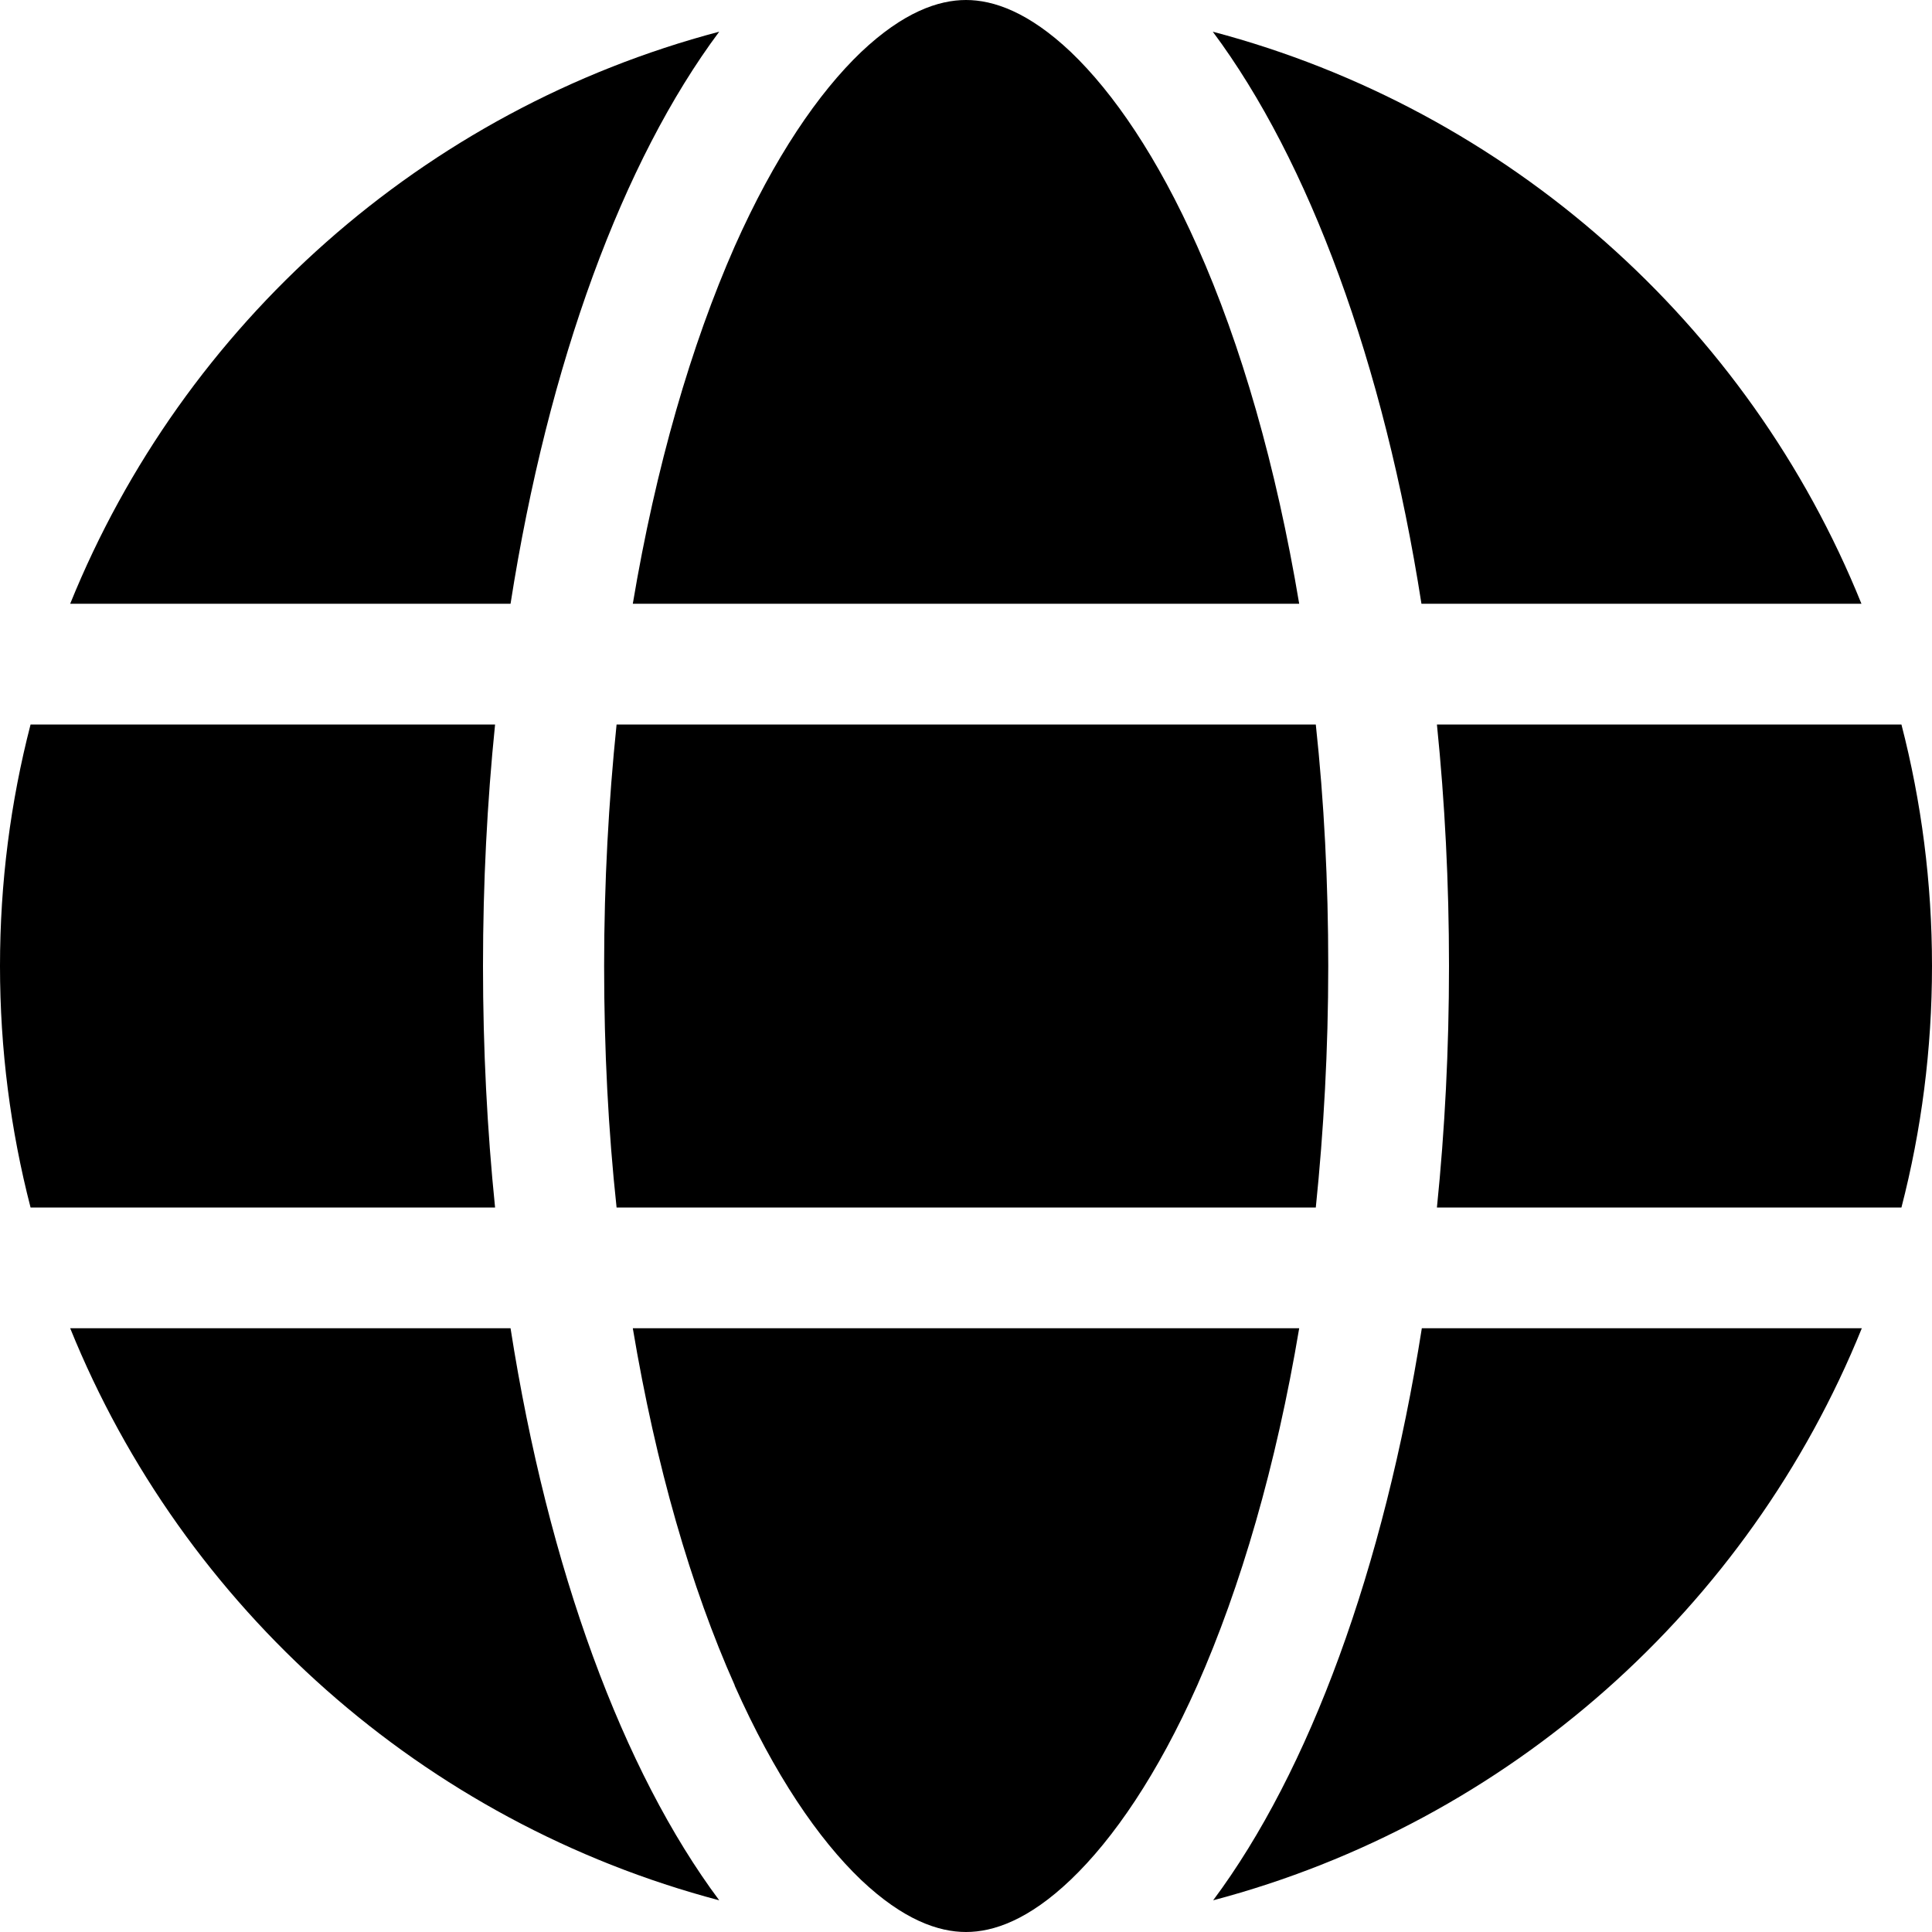
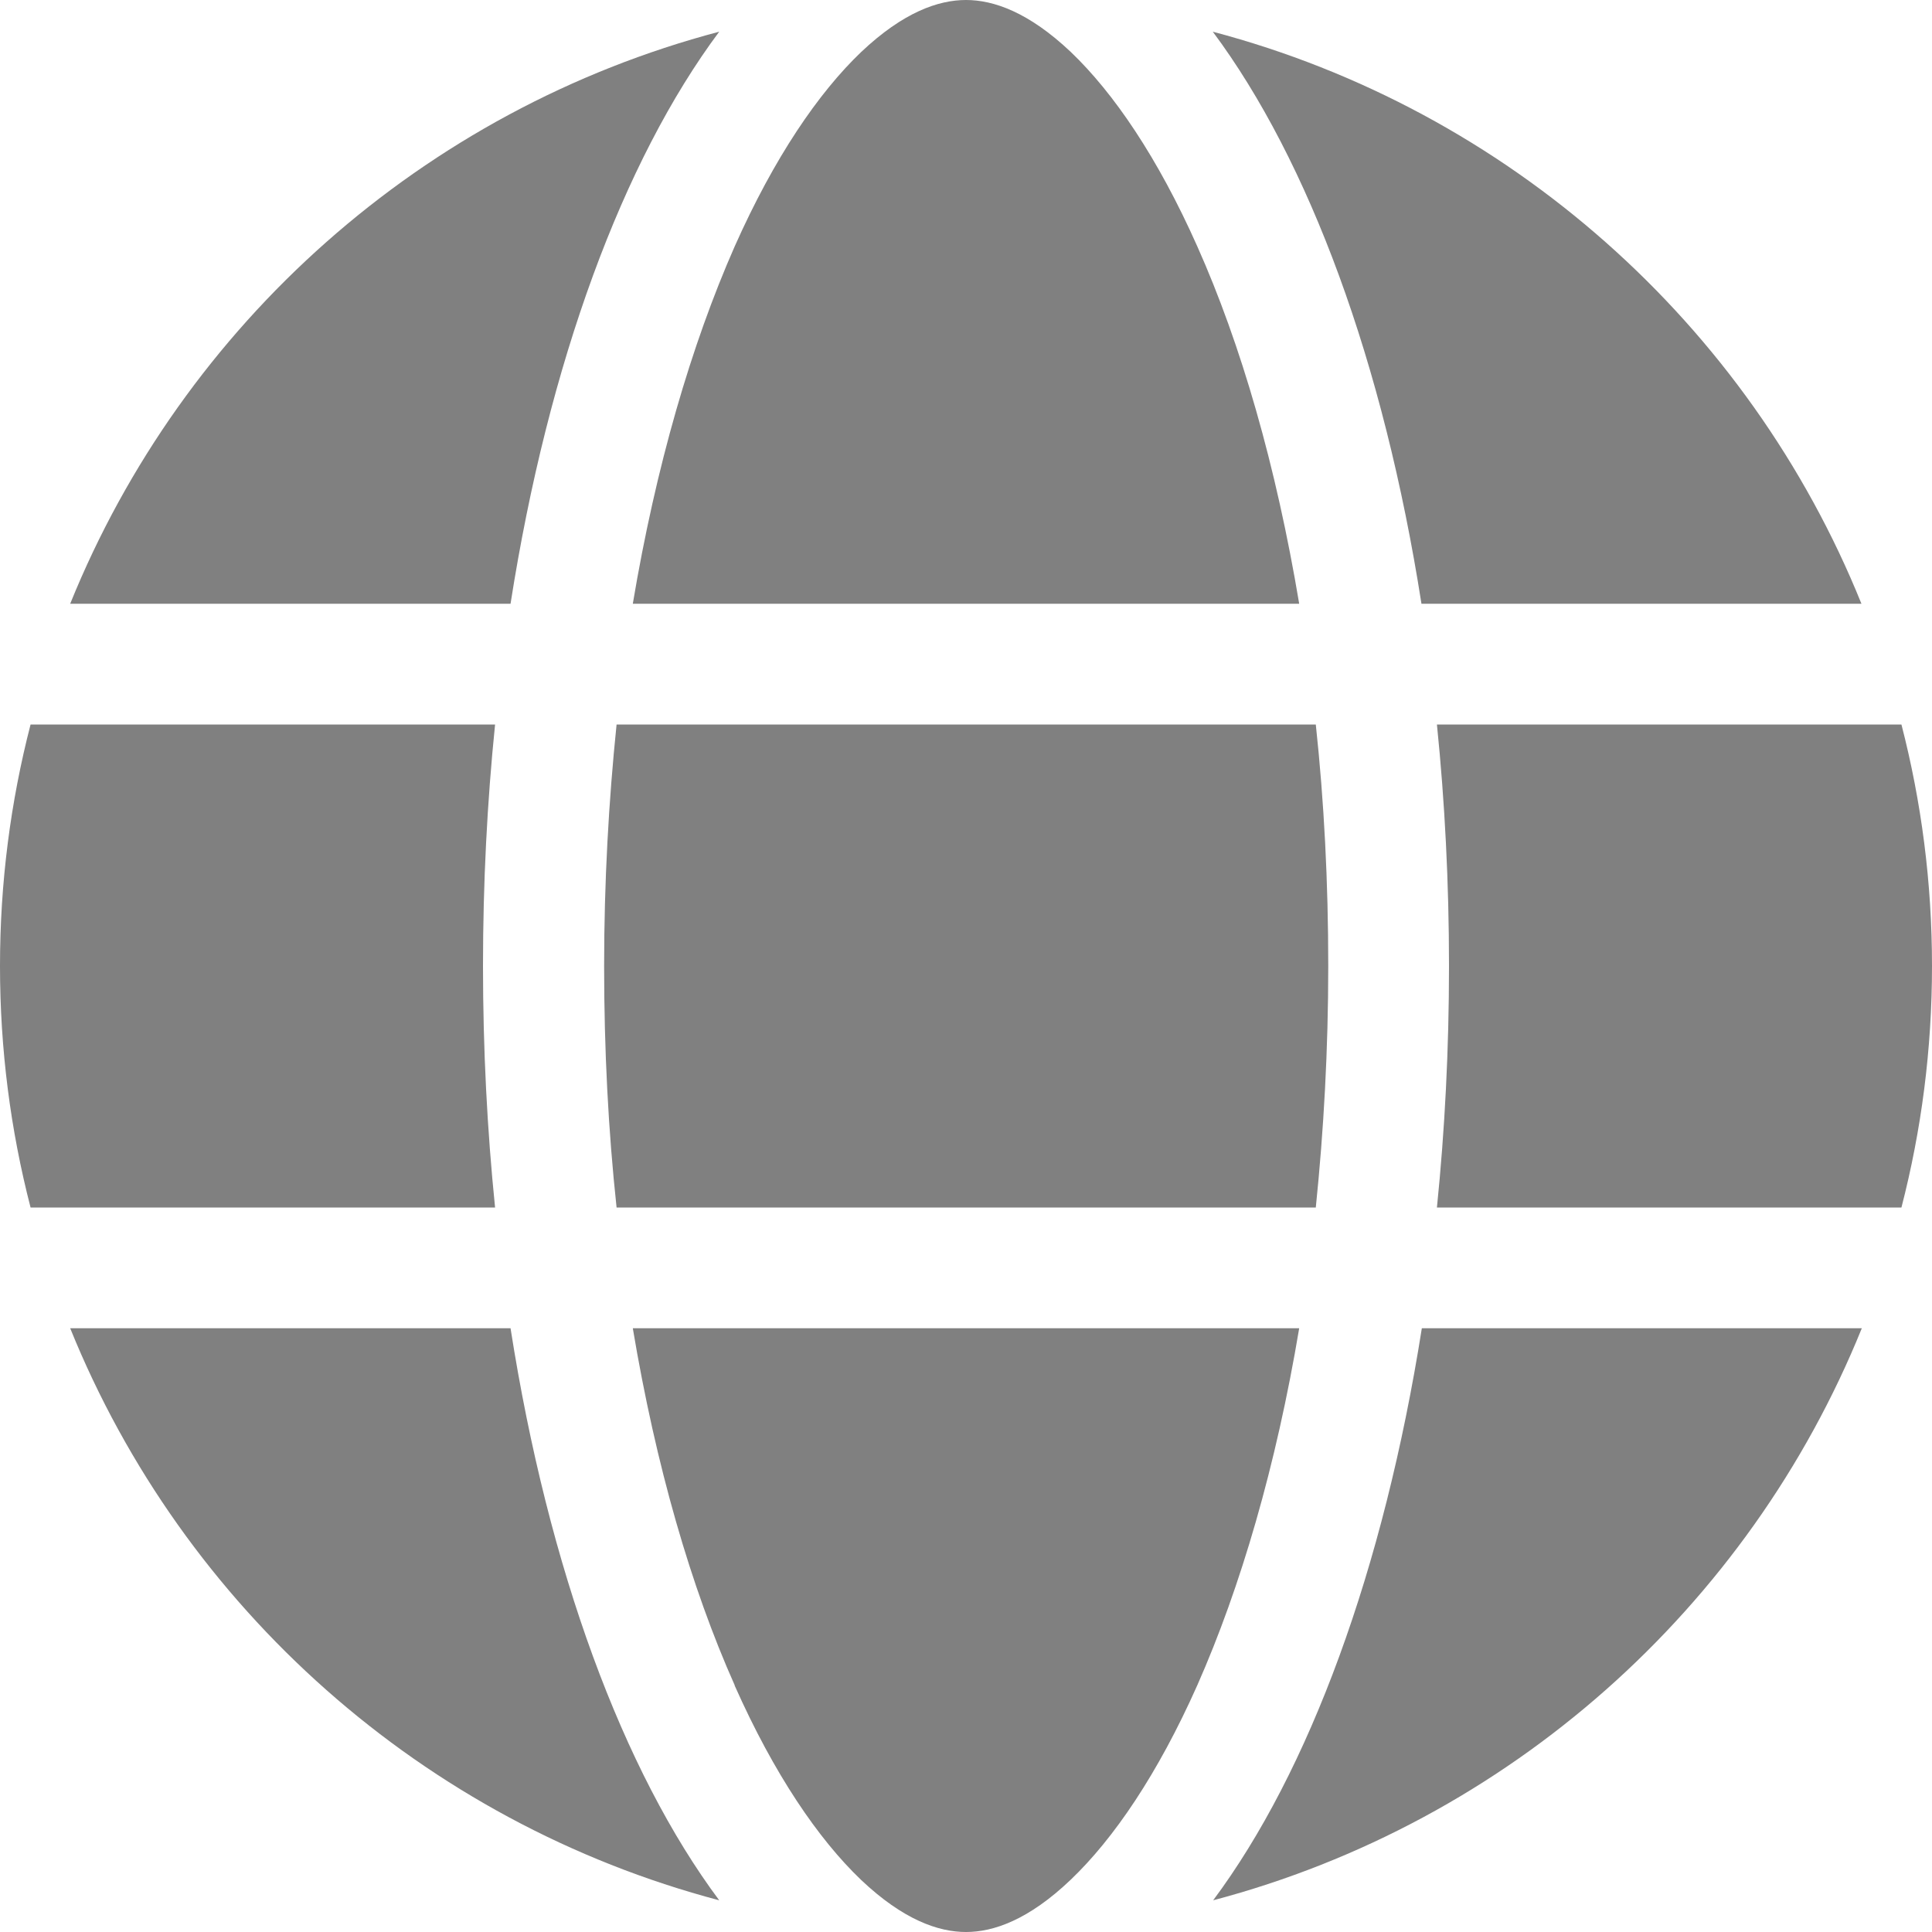
<svg xmlns="http://www.w3.org/2000/svg" viewBox="0 0 512 512">
-   <path d="M352 256c0 22.2-1.2 43.6-3.3 64l-185.3 0c-2.2-20.4-3.3-41.8-3.3-64s1.2-43.6 3.3-64l185.3 0c2.2 20.4 3.3 41.8 3.3 64zm28.8-64l123.1 0c5.3 20.5 8.1 41.9 8.1 64s-2.8 43.5-8.1 64l-123.1 0c2.1-20.6 3.2-42 3.2-64s-1.1-43.4-3.2-64zm112.6-32l-116.7 0c-10-63.9-29.8-117.4-55.3-151.6c78.3 20.7 142 77.5 171.9 151.6zm-149.1 0l-176.6 0c6.1-36.4 15.5-68.6 27-94.7c10.5-23.6 22.2-40.7 33.5-51.5C239.4 3.2 248.7 0 256 0s16.6 3.2 27.8 13.8c11.3 10.8 23 27.9 33.5 51.5c11.6 26 20.9 58.2 27 94.7zm-209 0L18.6 160C48.6 85.9 112.2 29.1 190.6 8.4C165.1 42.6 145.3 96.1 135.3 160zM8.1 192l123.1 0c-2.1 20.6-3.2 42-3.2 64s1.1 43.4 3.2 64L8.1 320C2.8 299.5 0 278.1 0 256s2.8-43.5 8.1-64zM194.7 446.6c-11.6-26-20.9-58.2-27-94.6l176.6 0c-6.1 36.4-15.5 68.6-27 94.6c-10.5 23.6-22.2 40.7-33.5 51.5C272.6 508.8 263.3 512 256 512s-16.6-3.2-27.8-13.8c-11.3-10.8-23-27.9-33.5-51.5zM135.3 352c10 63.9 29.8 117.4 55.3 151.6C112.2 482.9 48.6 426.1 18.6 352l116.7 0zm358.1 0c-30 74.1-93.6 130.9-171.9 151.6c25.5-34.2 45.2-87.7 55.3-151.6l116.7 0z" />
+   <path fill="gray" d="M352 256c0 22.2-1.2 43.6-3.3 64l-185.3 0c-2.2-20.4-3.3-41.8-3.3-64s1.2-43.6 3.3-64l185.3 0c2.2 20.4 3.3 41.8 3.3 64zm28.8-64l123.1 0c5.3 20.5 8.1 41.9 8.1 64s-2.8 43.5-8.1 64l-123.1 0c2.1-20.6 3.2-42 3.2-64s-1.1-43.4-3.2-64zm112.6-32l-116.7 0c-10-63.9-29.8-117.4-55.3-151.6c78.3 20.7 142 77.5 171.9 151.6zm-149.1 0l-176.6 0c6.1-36.4 15.5-68.6 27-94.7c10.5-23.6 22.2-40.7 33.5-51.5C239.4 3.2 248.7 0 256 0s16.6 3.2 27.8 13.8c11.3 10.8 23 27.9 33.5 51.5c11.6 26 20.9 58.2 27 94.7zm-209 0L18.6 160C48.6 85.9 112.2 29.1 190.6 8.4C165.1 42.6 145.3 96.1 135.3 160zM8.1 192l123.1 0c-2.1 20.6-3.2 42-3.2 64s1.1 43.4 3.2 64L8.1 320C2.8 299.5 0 278.1 0 256s2.8-43.5 8.1-64zM194.7 446.6c-11.6-26-20.9-58.2-27-94.6l176.6 0c-6.1 36.4-15.5 68.6-27 94.6c-10.5 23.6-22.2 40.7-33.5 51.5C272.6 508.8 263.3 512 256 512s-16.6-3.2-27.8-13.8c-11.3-10.8-23-27.9-33.5-51.5zM135.3 352c10 63.9 29.8 117.4 55.3 151.6C112.2 482.9 48.6 426.1 18.6 352l116.7 0zm358.1 0c-30 74.1-93.6 130.9-171.9 151.6c25.5-34.2 45.2-87.7 55.3-151.6l116.7 0z" />
</svg>
